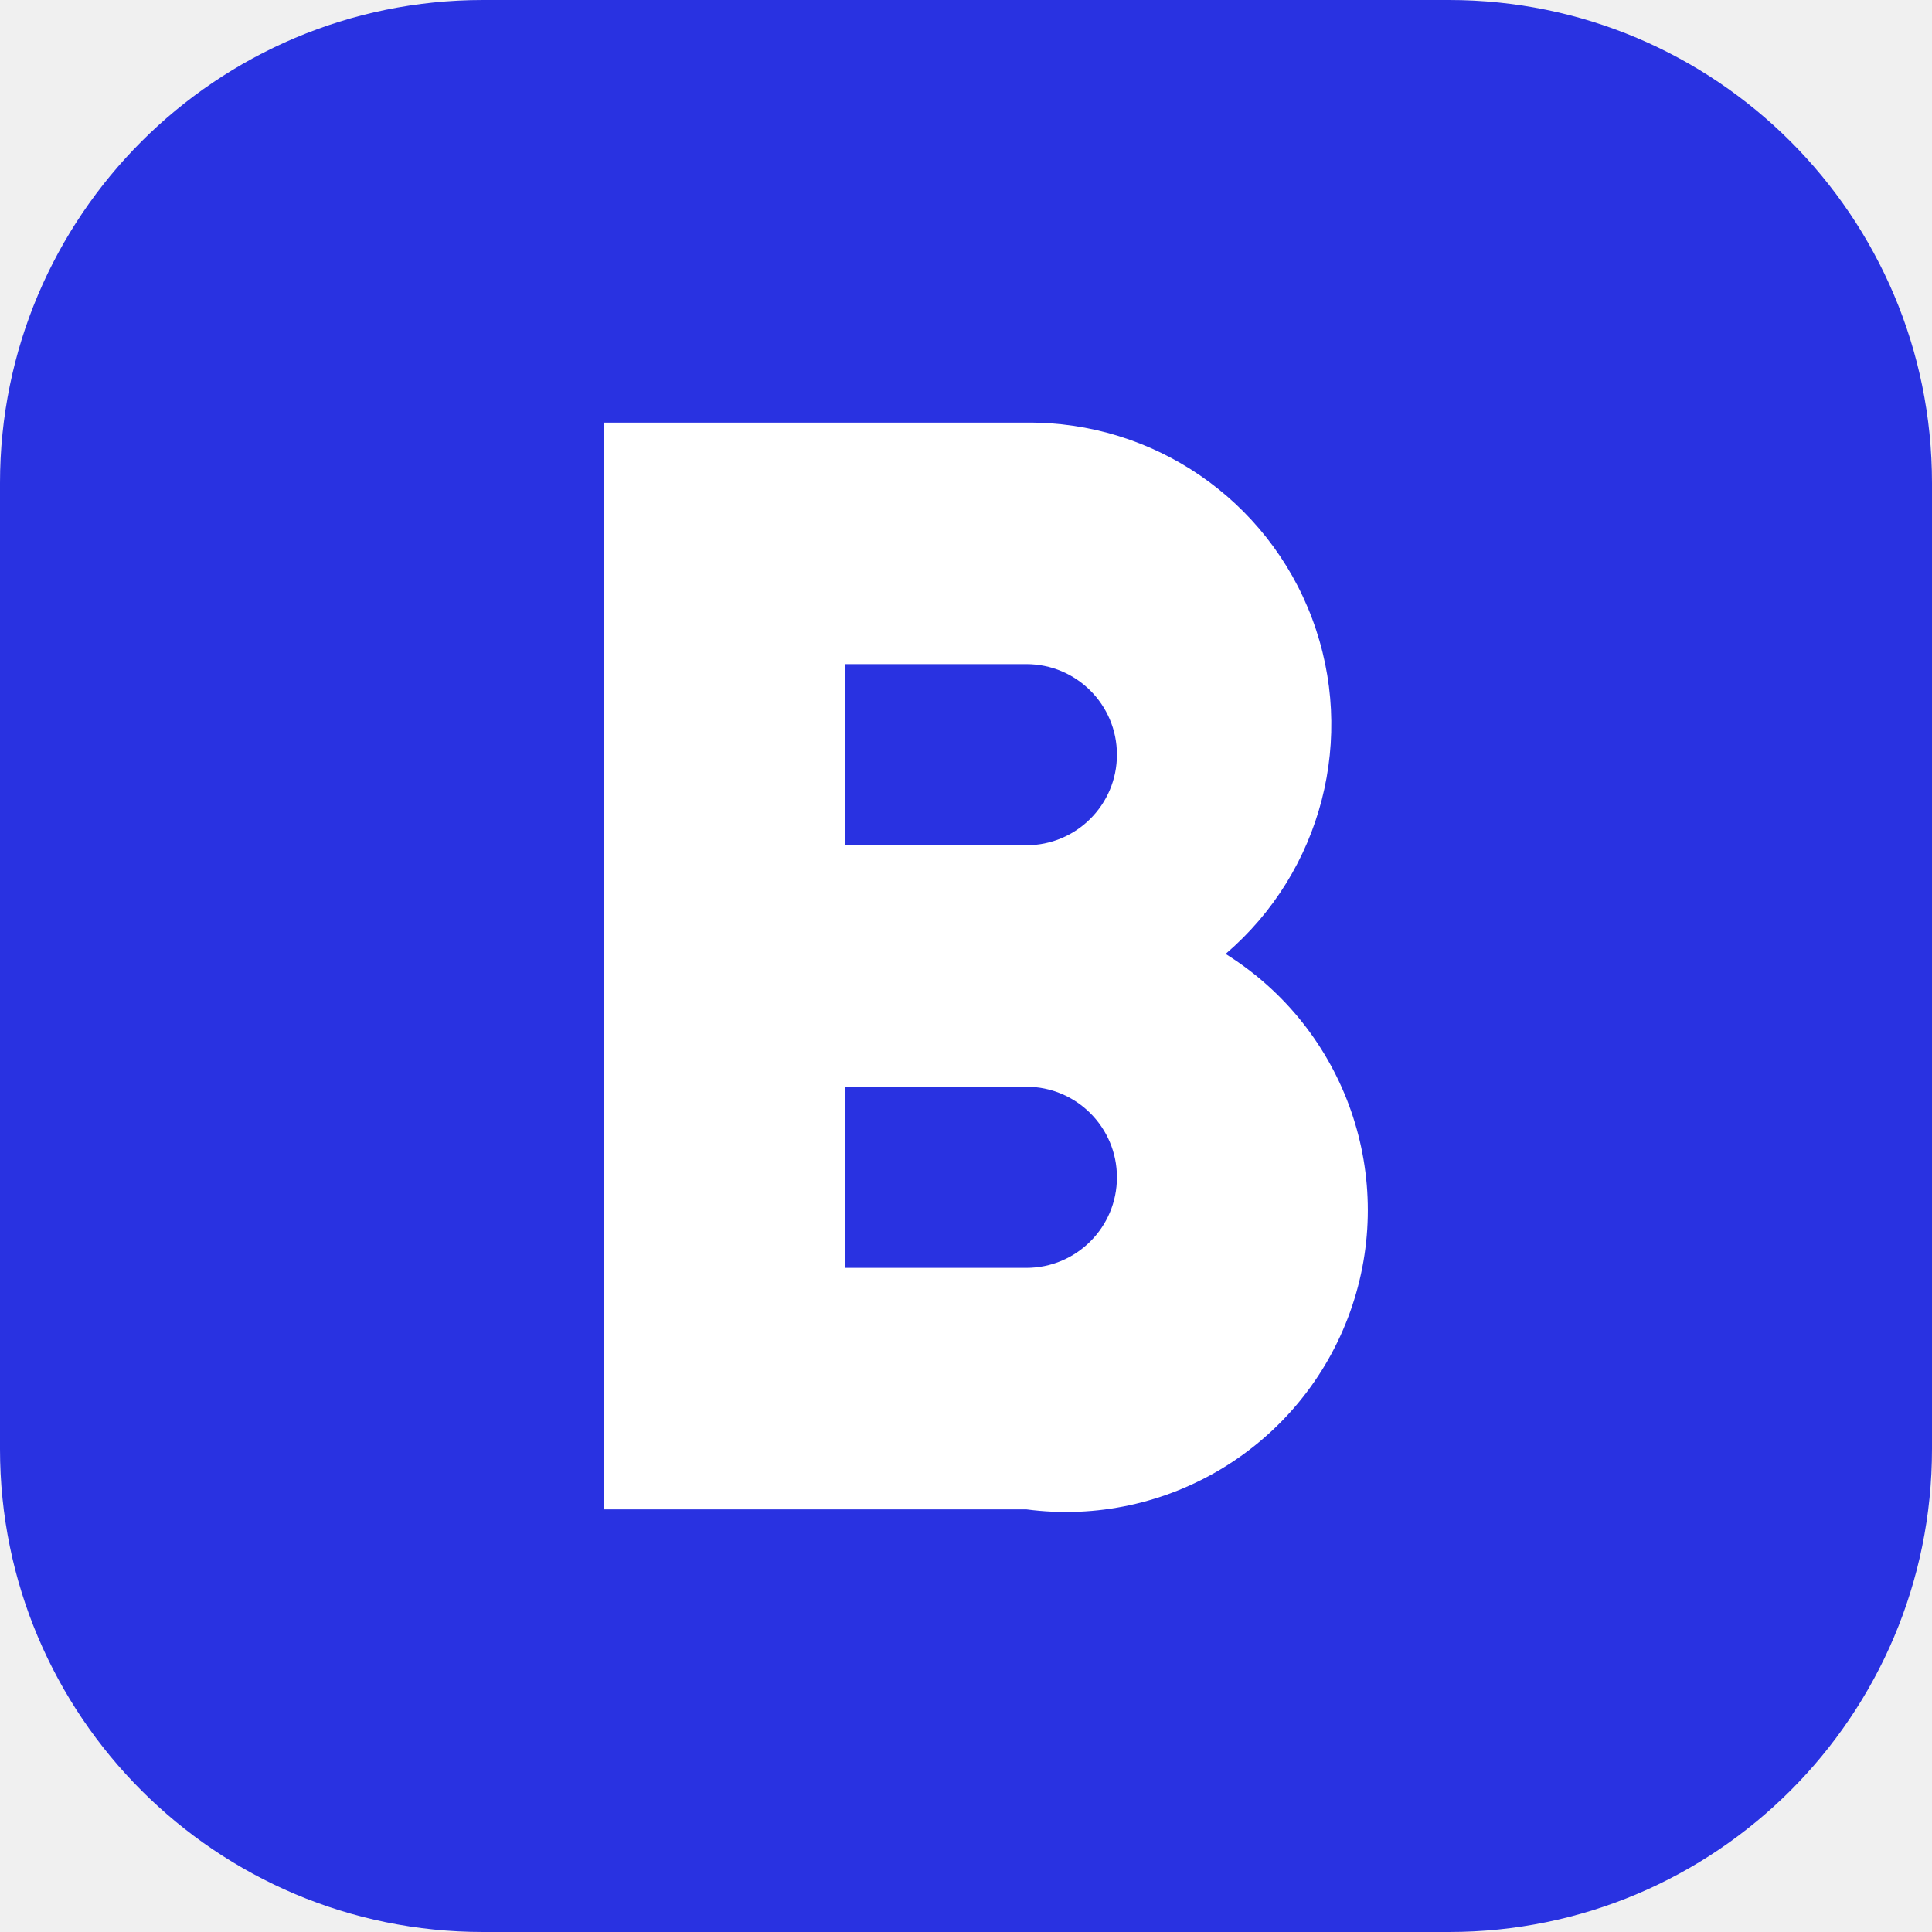
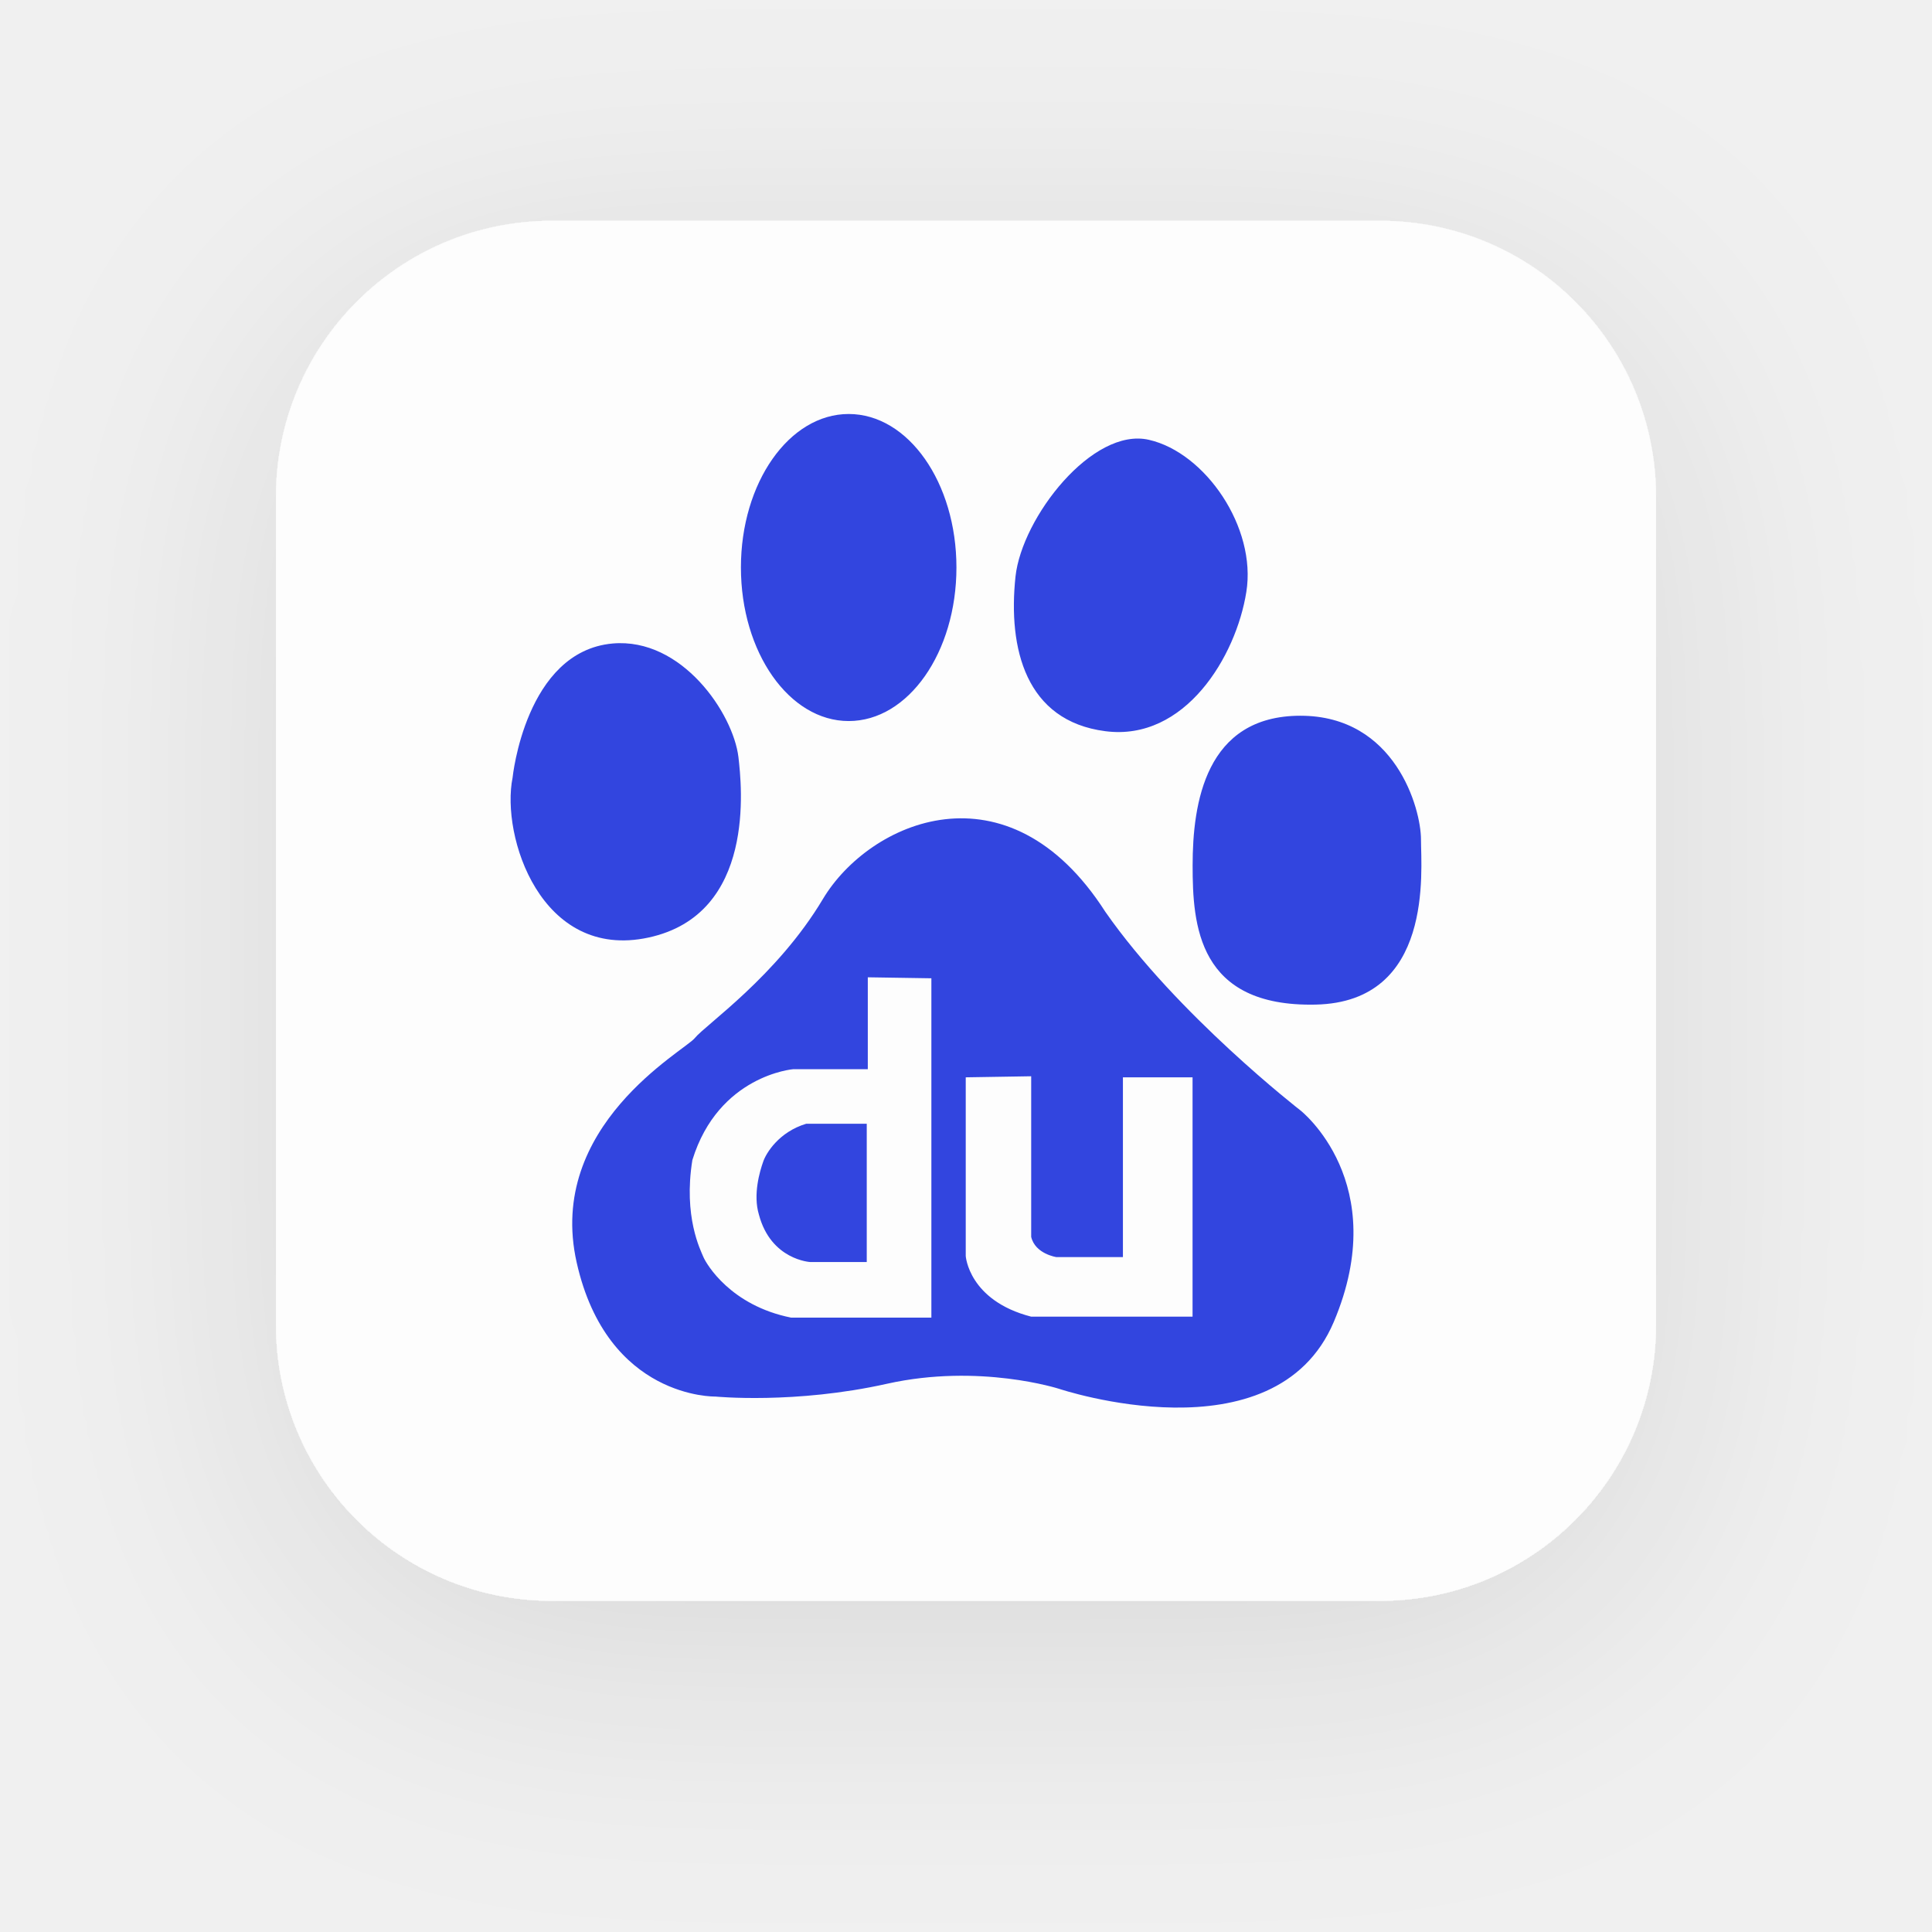
- <svg xmlns="http://www.w3.org/2000/svg" viewBox="0 0 32 32" fill="none">
-   <rect width="32" height="32" rx="8" fill="#2932E1" />
-   <path d="M10 7h7a5 5 0 0 1 3.3 8.8A5 5 0 0 1 17 25h-7V7Zm4 4v3h3a1.5 1.5 0 0 0 0-3h-3Zm0 7v3h3a1.5 1.5 0 0 0 0-3h-3Z" fill="#fff" />
+ <svg xmlns="http://www.w3.org/2000/svg" width="140" height="140" viewBox="0 0 140 140" fill="none">
+   <g filter="url(#filter0_d_25_25)">
+     <rect x="20" y="16" width="100" height="100" rx="20" fill="#FDFDFD" />
+     <path d="M46.99 67.939C54.808 66.257 53.743 56.901 53.509 54.857C53.126 51.704 49.423 46.194 44.396 46.63C38.069 47.198 37.144 56.351 37.144 56.351C36.289 60.582 39.193 69.621 46.99 67.939ZM55.292 84.213C55.063 84.87 54.553 86.552 54.994 88.017C55.866 91.304 58.715 91.452 58.715 91.452H62.808V81.43H58.425C56.455 82.019 55.505 83.554 55.292 84.213ZM61.499 52.25C65.817 52.25 69.307 47.273 69.307 41.121C69.307 34.975 65.817 30 61.499 30C57.188 30 53.69 34.975 53.69 41.121C53.69 47.273 57.19 52.25 61.499 52.25V52.25ZM80.095 52.985C85.866 53.736 89.576 47.568 90.314 42.894C91.067 38.225 87.343 32.803 83.258 31.871C79.164 30.931 74.053 37.498 73.587 41.779C73.031 47.013 74.335 52.243 80.095 52.985ZM94.235 80.464C94.235 80.464 85.306 73.546 80.094 66.069C73.029 55.045 62.993 59.532 59.636 65.138C56.293 70.744 51.084 74.29 50.344 75.228C49.593 76.153 39.559 81.578 41.788 91.486C44.014 101.388 51.838 101.199 51.838 101.199C51.838 101.199 57.604 101.768 64.292 100.269C70.984 98.782 76.745 100.639 76.745 100.639C76.745 100.639 92.374 105.881 96.651 95.791C100.923 85.697 94.235 80.464 94.235 80.464ZM67.493 95.481H57.331C52.943 94.604 51.195 91.606 50.974 91.095C50.758 90.575 49.512 88.165 50.171 84.064C52.067 77.919 57.475 77.478 57.475 77.478H62.884V70.819L67.491 70.89V95.481H67.493ZM86.417 95.41H74.724C70.192 94.241 69.981 91.016 69.981 91.016V78.067L74.724 77.99V89.628C75.014 90.87 76.553 91.095 76.553 91.095H81.371V78.067H86.417V95.41V95.41ZM102.97 60.836C102.97 58.599 101.114 51.865 94.235 51.865C87.343 51.865 86.422 58.221 86.422 62.713C86.422 67.001 86.784 72.987 95.344 72.797C103.907 72.607 102.97 63.084 102.97 60.836Z" fill="#3245DF" />
+   </g>
+   <defs>
+     <filter id="filter0_d_25_25" x="0" y="0" width="140" height="140" filterUnits="userSpaceOnUse" color-interpolation-filters="sRGB">
+       <feFlood flood-opacity="0" result="BackgroundImageFix" />
+       <feColorMatrix in="SourceAlpha" type="matrix" values="0 0 0 0 0 0 0 0 0 0 0 0 0 0 0 0 0 0 127 0" result="hardAlpha" />
+       <feOffset dy="4" />
+       <feGaussianBlur stdDeviation="10" />
+       <feComposite in2="hardAlpha" operator="out" />
+       <feColorMatrix type="matrix" values="0 0 0 0 0 0 0 0 0 0 0 0 0 0 0 0 0 0 0.1 0" />
+       <feBlend mode="normal" in2="BackgroundImageFix" result="effect1_dropShadow_25_25" />
+       <feBlend mode="normal" in="SourceGraphic" in2="effect1_dropShadow_25_25" result="shape" />
+     </filter>
+   </defs>
</svg>
